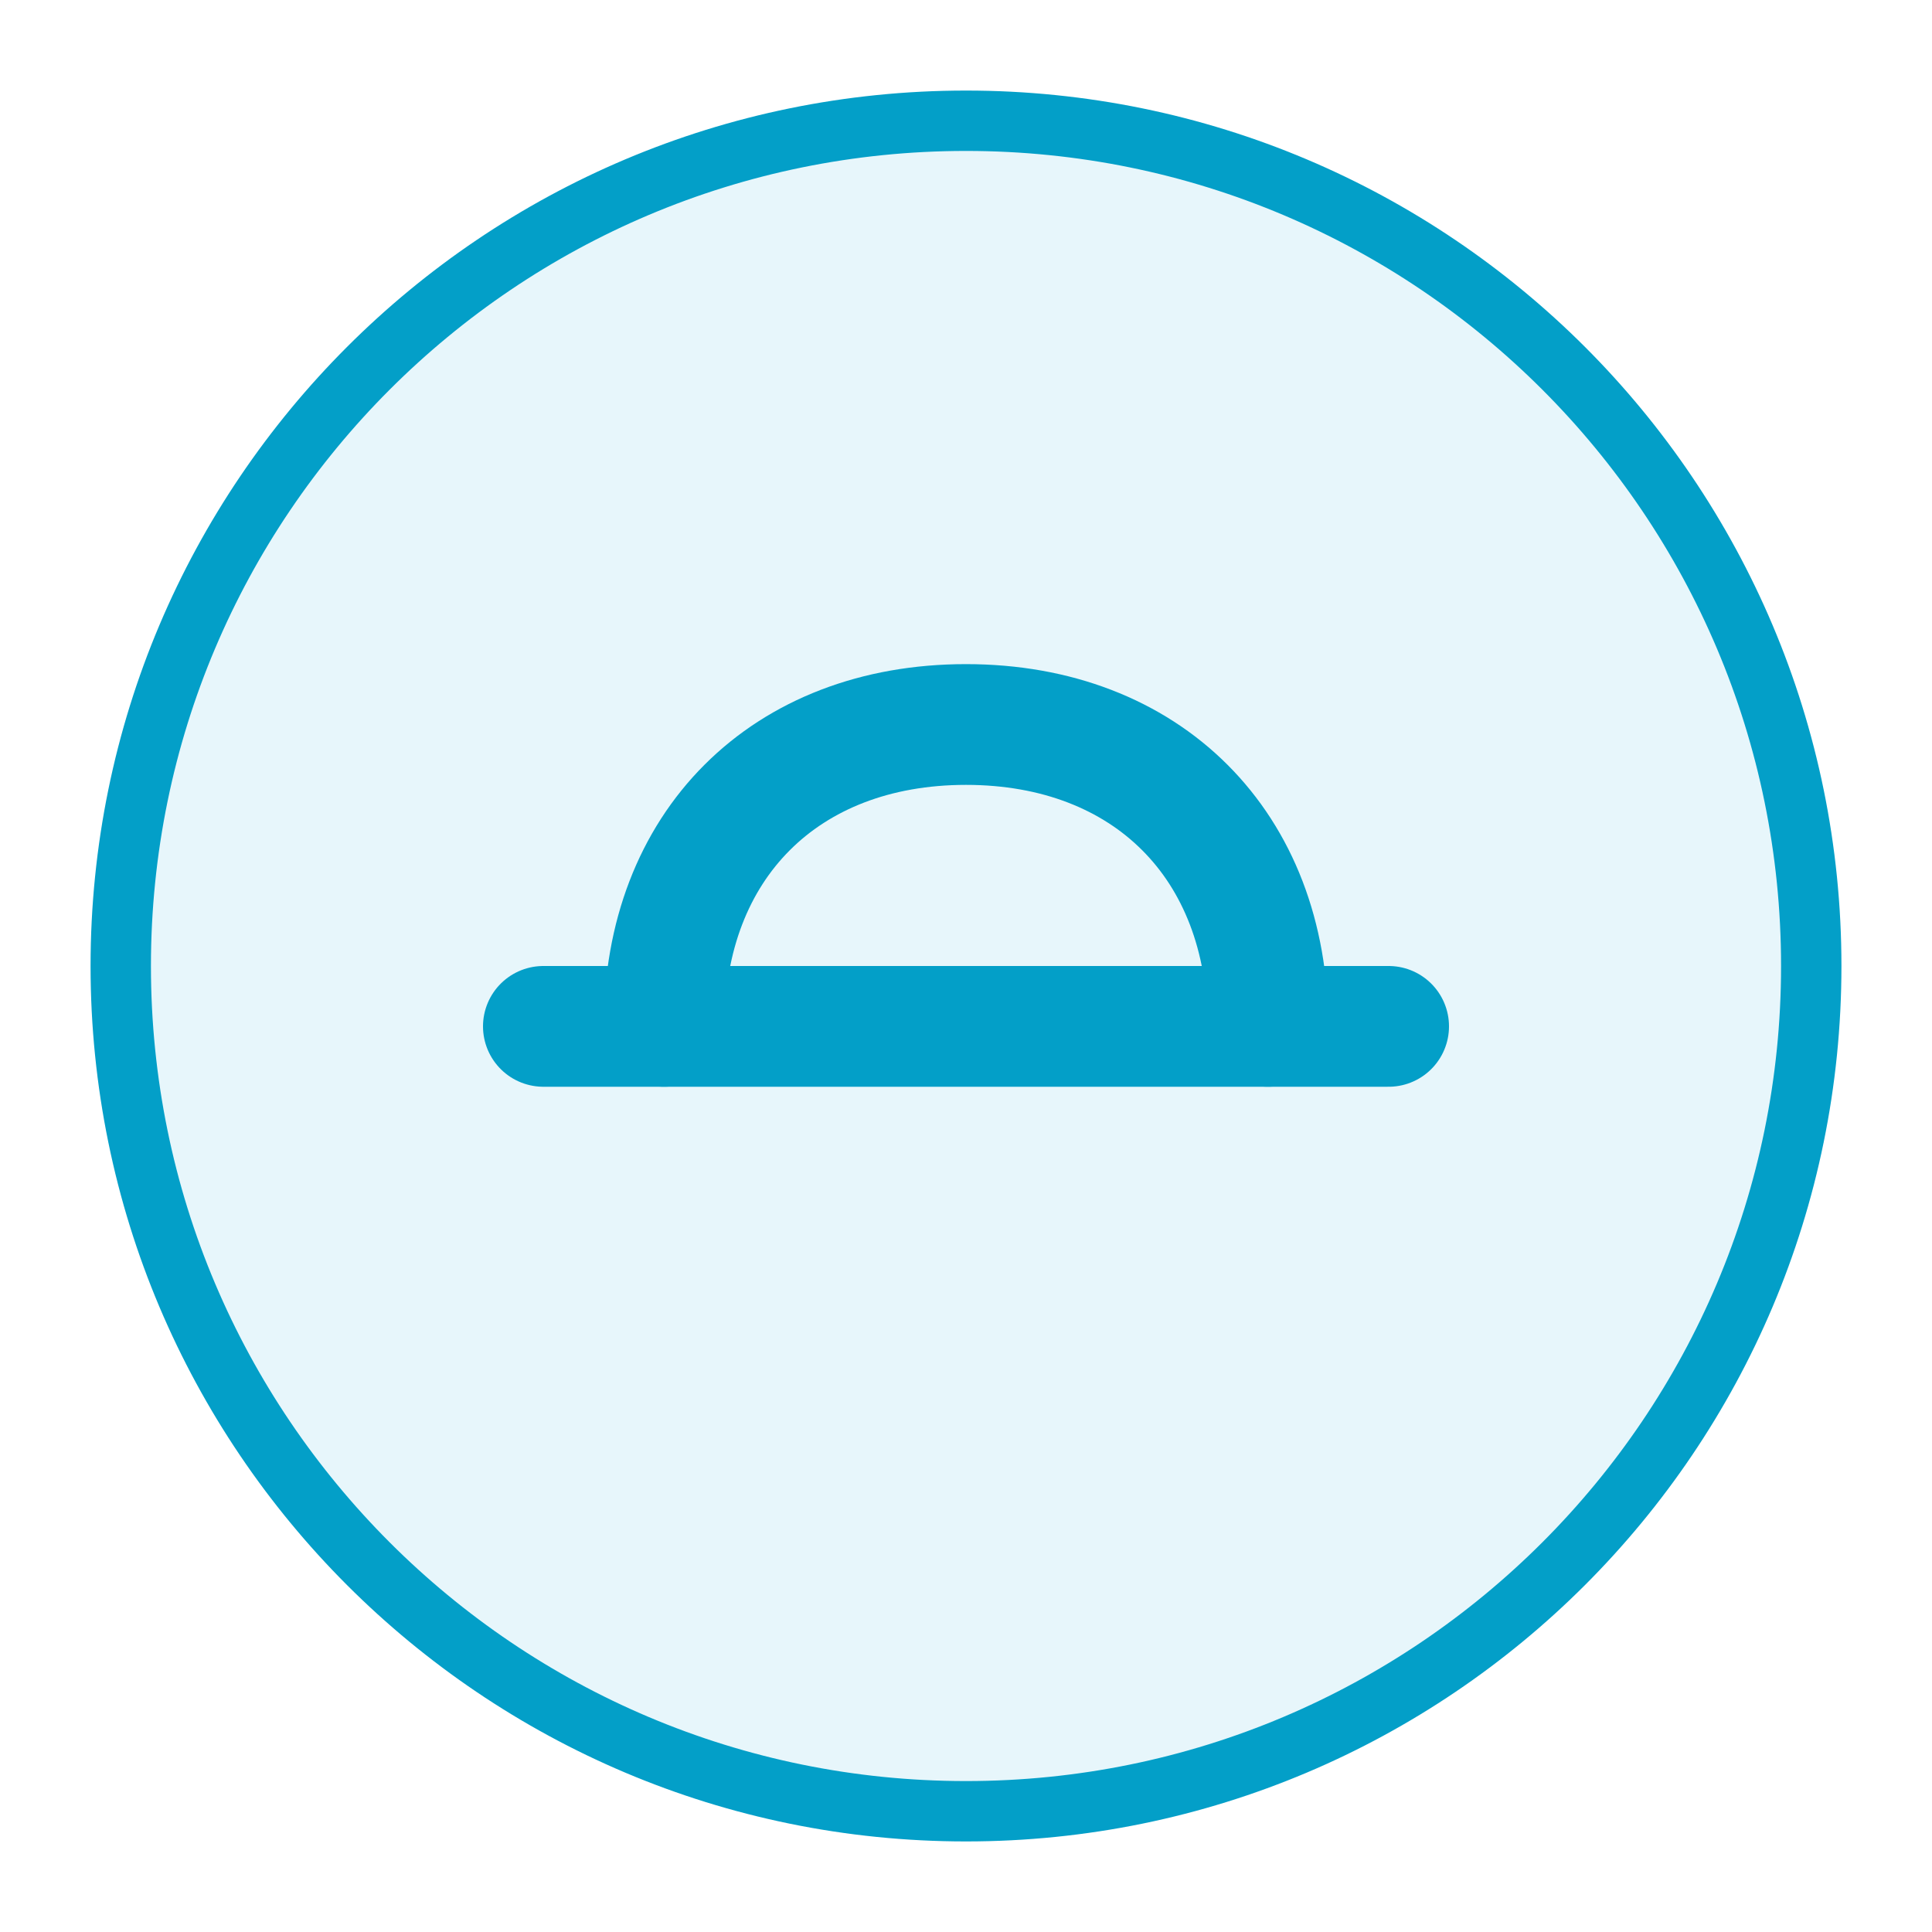
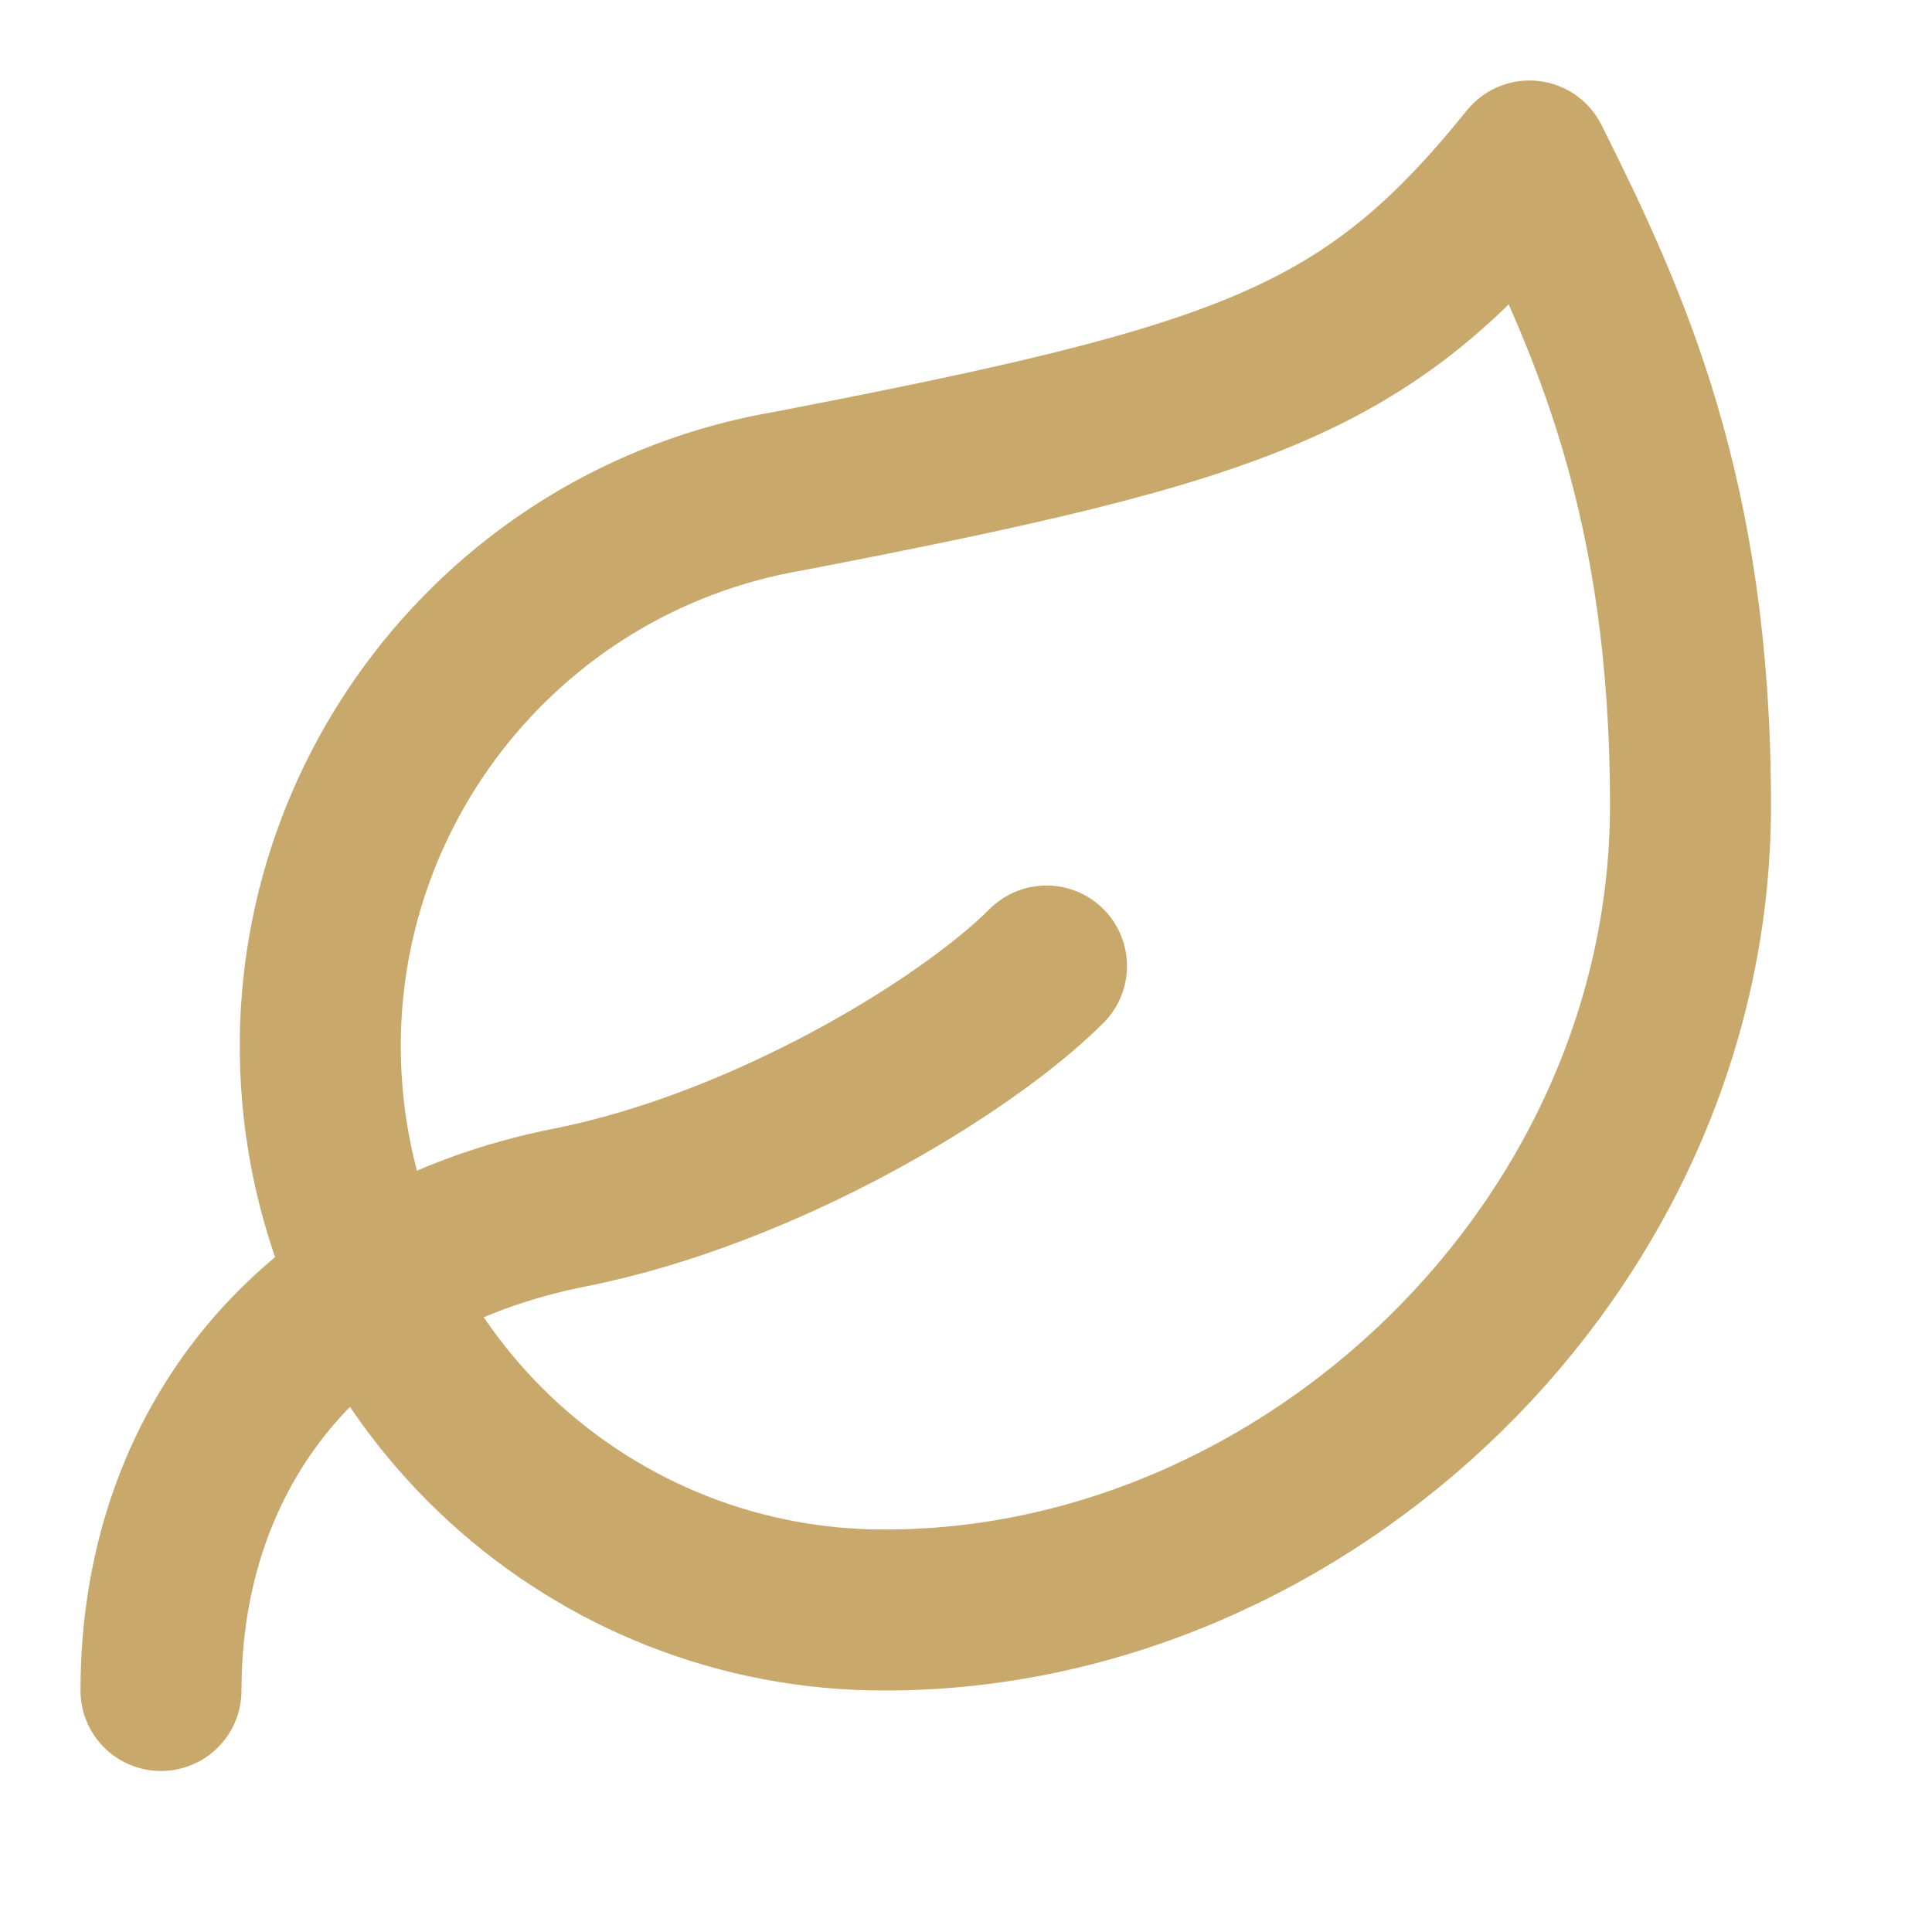
- <svg xmlns="http://www.w3.org/2000/svg" viewBox="0 0 64 64" aria-hidden="true">
-   <circle cx="32" cy="32" r="28" fill="#E7F6FB" stroke="#039FC8" stroke-width="2" />
-   <path d="M22 34c0-6 4-10 10-10s10 4 10 10" fill="none" stroke="#039FC8" stroke-width="4" stroke-linecap="round" />
-   <path d="M18 34h28" fill="none" stroke="#039FC8" stroke-width="4" stroke-linecap="round" />
+ <svg xmlns="http://www.w3.org/2000/svg" width="1em" height="1em" viewBox="0 0 24 24">
+   <g fill="none" stroke="#C8A96B" stroke-linecap="round" stroke-linejoin="round" stroke-width="2">
+     <path d="M11 20A7 7 0 0 1 9.8 6.1C15.5 5 17 4.48 19 2c1 2 2 4.18 2 8c0 5.5-4.78 10-10 10" />
+     <path d="M2 21c0-3 1.85-5.36 5.08-6C9.5 14.52 12 13 13 12" />
+   </g>
</svg>
